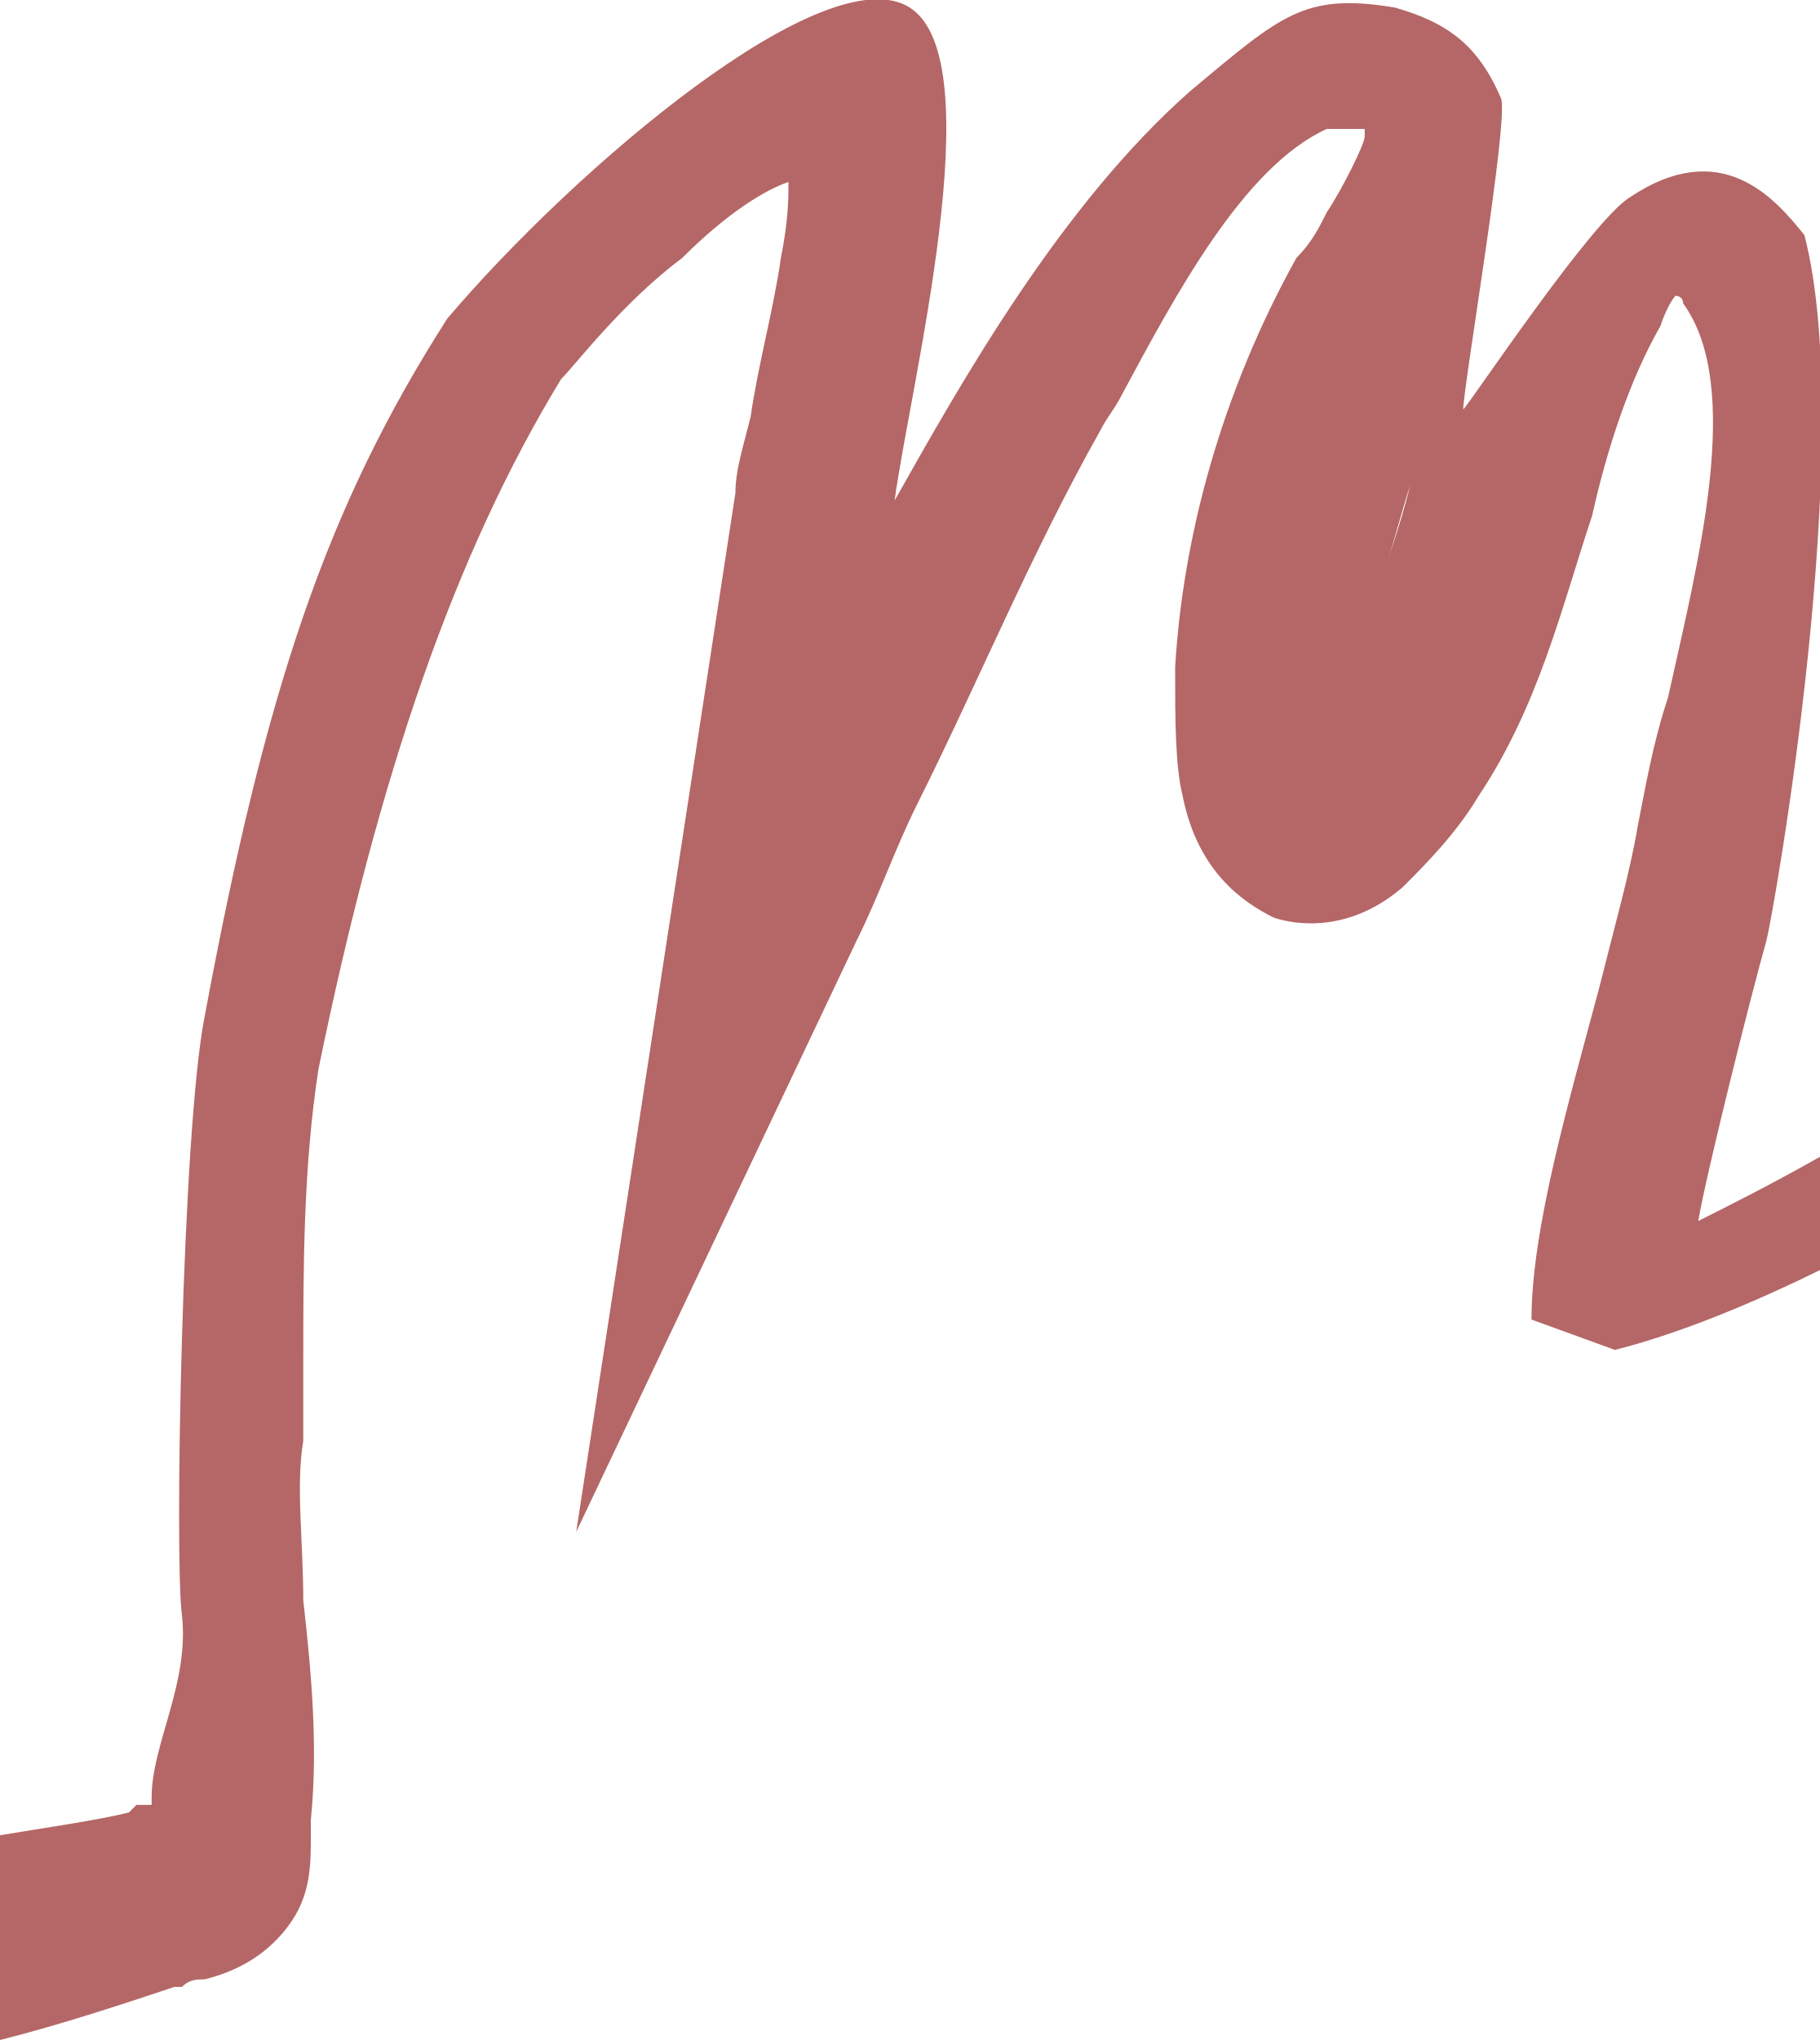
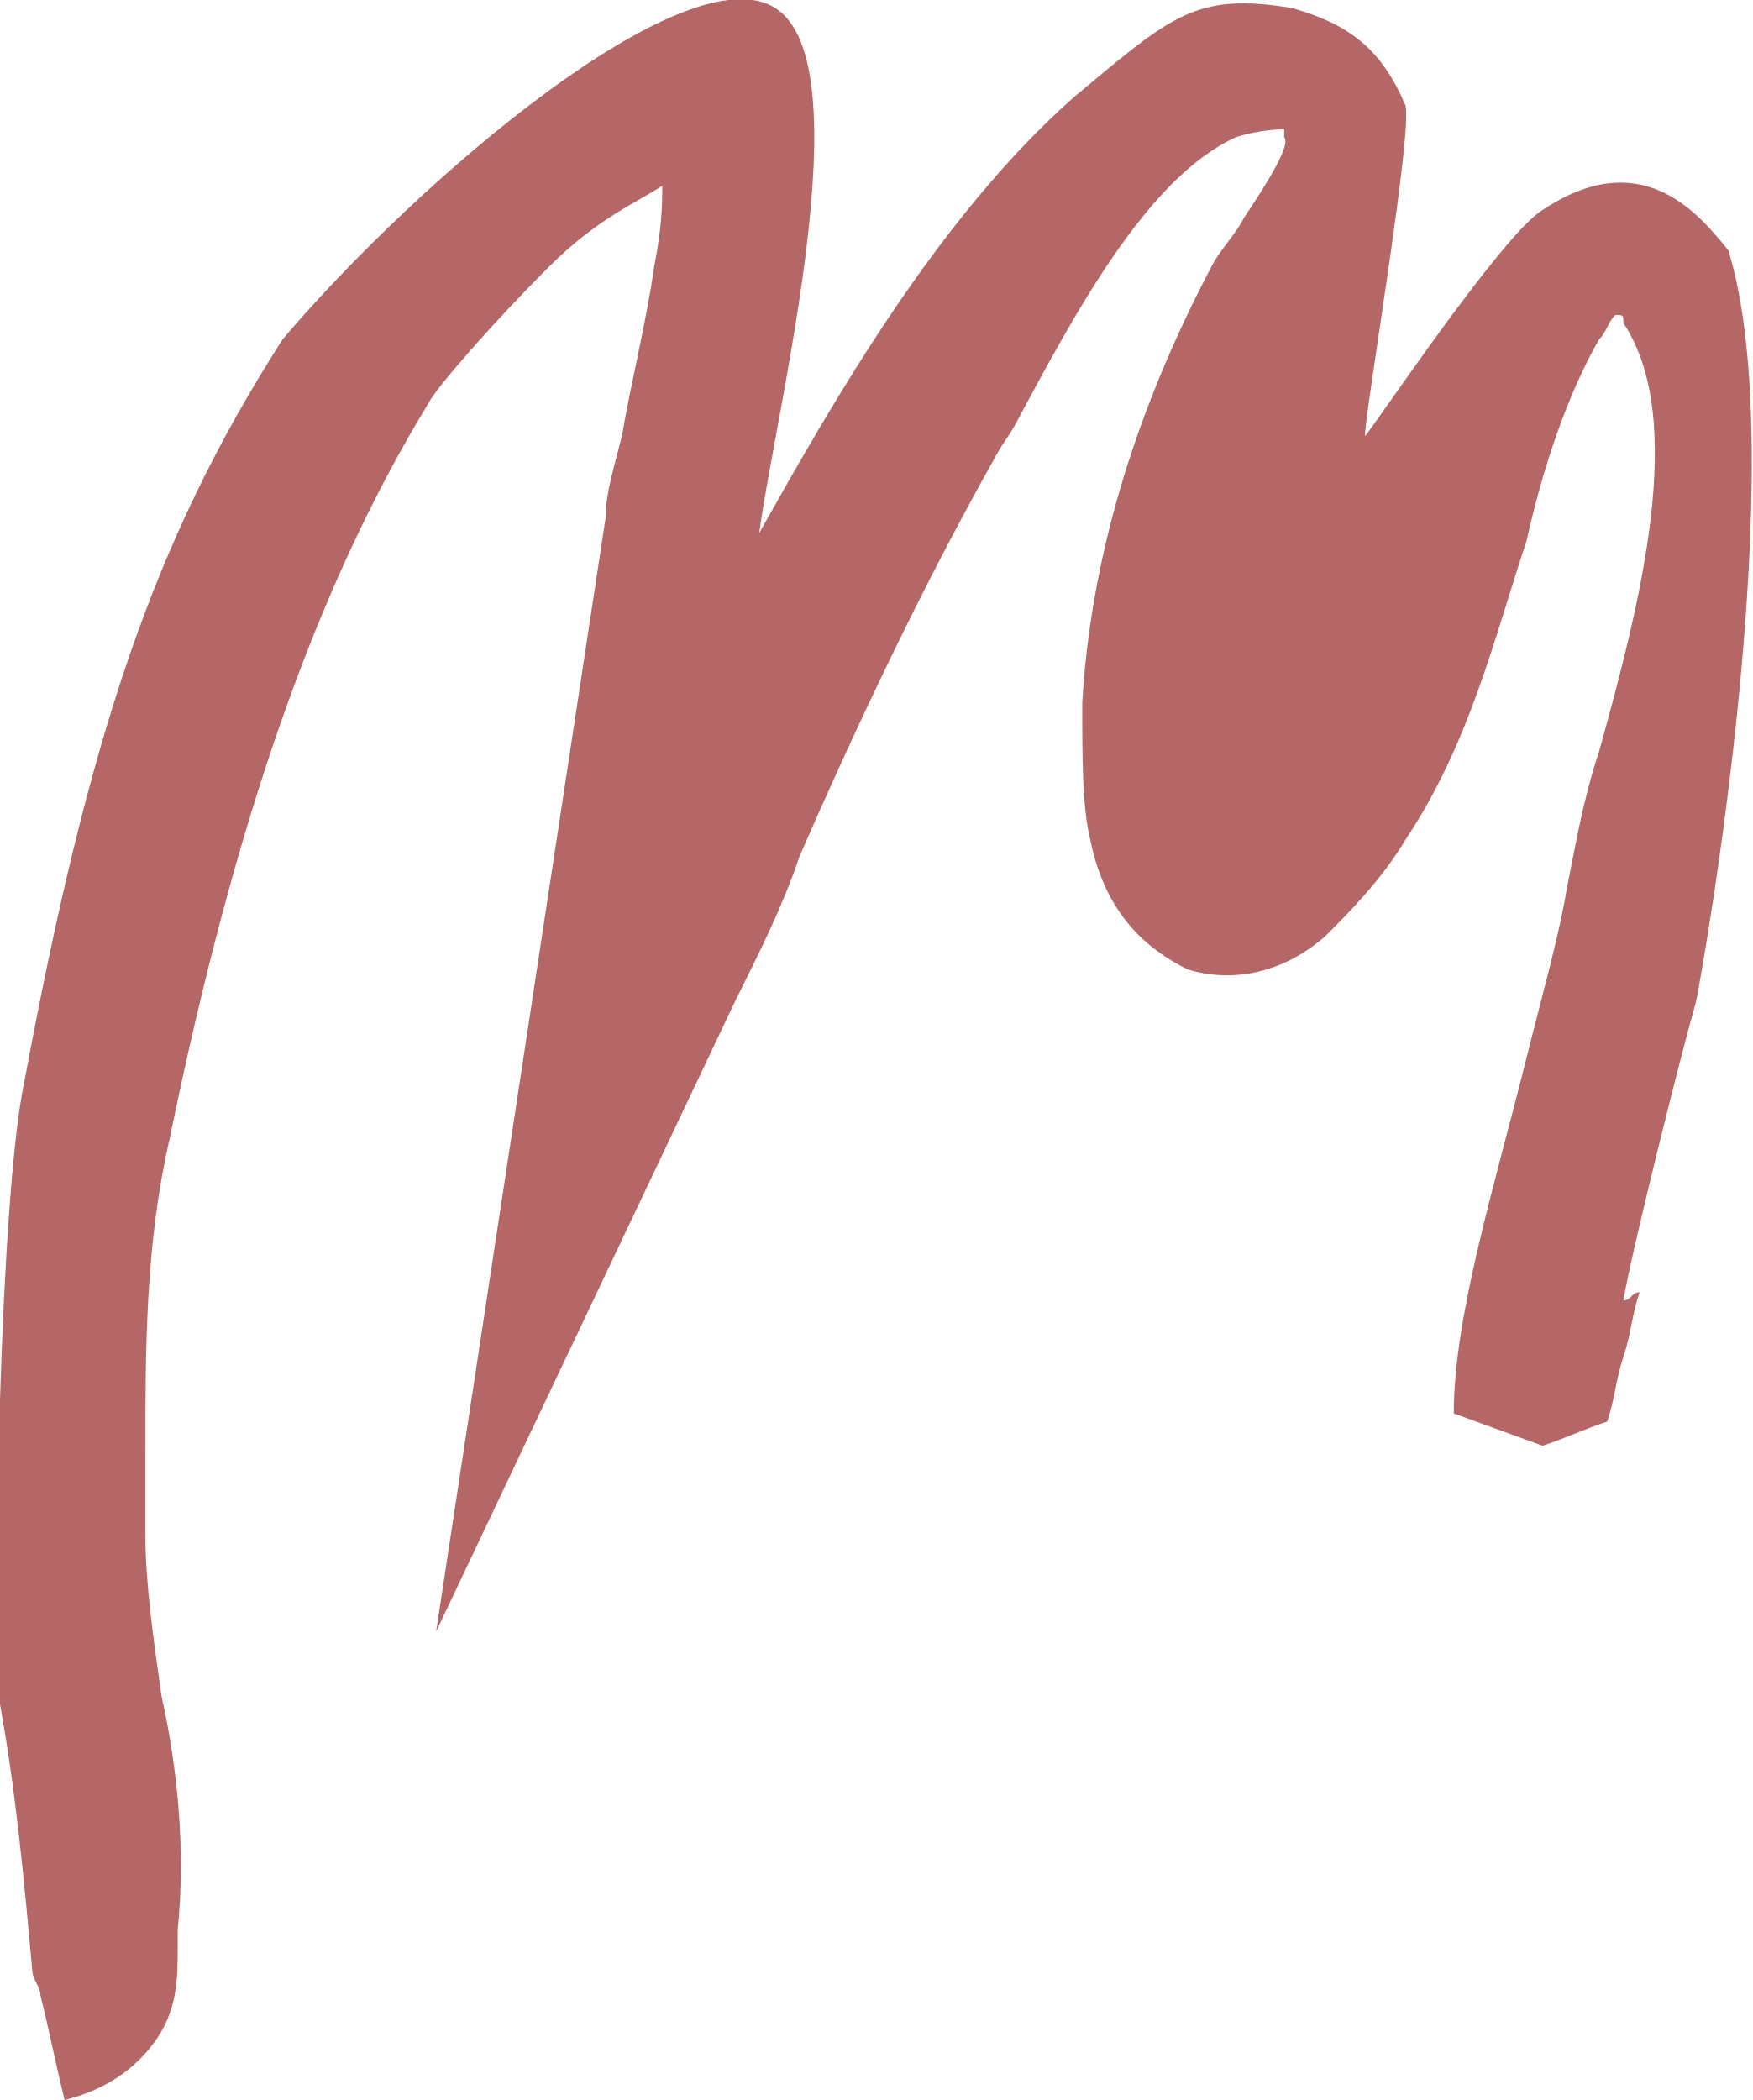
- <svg xmlns="http://www.w3.org/2000/svg" version="1.1" id="Слой_1" x="0px" y="0px" viewBox="0 0 24 26.9" style="enable-background:new 0 0 24 26.9;" xml:space="preserve">
+ <svg xmlns="http://www.w3.org/2000/svg" version="1.1" id="Слой_1" x="0px" y="0px" viewBox="0 0 21.7 26" style="enable-background:new 0 0 21.7 26;" xml:space="preserve">
  <style type="text/css">
	.st0{fill:#B46766;}
</style>
-   <path class="st0" d="M22.4,16.1c0.1-0.6,0.7-3,0.9-3.7c0.1-0.4,1.2-6.6,0.5-9.3c-0.4-0.5-1.1-1.3-2.3-0.5c-0.5,0.3-2.1,2.7-2.2,2.8  c0-0.3,0.6-3.8,0.5-4.1c-0.3-0.7-0.7-1-1.4-1.2c-1.2-0.2-1.5,0.1-2.7,1.1c-1.7,1.5-3,3.8-3.9,5.4c0.2-1.5,1.3-5.8,0.2-6.5  c-1.1-0.7-4.4,2.1-6.1,4.1c-1.6,2.5-2.4,4.9-3.2,9.2c-0.3,1.5-0.4,7.2-0.3,7.9c0.1,0.9-0.4,1.7-0.4,2.4c0,0,0,0,0,0.1  c0,0-0.1,0-0.2,0l-0.1,0.1C1.3,24,0.6,24.1,0,24.2l0,2.7c0.8-0.2,1.7-0.5,2.3-0.7l0.1,0c0.1-0.1,0.2-0.1,0.3-0.1  c0.4-0.1,0.8-0.3,1.1-0.7c0.3-0.4,0.3-0.8,0.3-1.2c0-0.1,0-0.1,0-0.2c0.1-1,0-2-0.1-2.9C4,20.3,3.9,19.6,4,19c0-0.3,0-0.7,0-1  c0-1.3,0-2.6,0.2-3.9C5,10.2,6,7.3,7.4,5C7.6,4.8,8.2,4,9,3.4c0.6-0.6,1.1-0.9,1.4-1c0,0.2,0,0.5-0.1,1C10.2,4.1,10,4.8,9.9,5.5  c-0.1,0.4-0.2,0.7-0.2,1L7.6,20.2l3.7-7.8c0.3-0.6,0.5-1.2,0.8-1.8c0.8-1.6,1.5-3.3,2.4-4.9c0.1-0.2,0.2-0.3,0.3-0.5  c0.7-1.3,1.6-3,2.7-3.5C17.7,1.7,18,1.7,18,1.7c0,0,0,0,0,0.1c0,0.1-0.3,0.7-0.5,1c-0.1,0.2-0.2,0.4-0.4,0.6c-1,1.8-1.5,3.7-1.6,5.4  c0,0.7,0,1.3,0.1,1.7c0.2,1,0.8,1.4,1.2,1.6c0.3,0.1,1,0.2,1.7-0.4c0.3-0.3,0.7-0.7,1-1.2c0.8-1.2,1.1-2.5,1.5-3.7  c0.2-0.9,0.5-1.8,0.9-2.5C22,4,22.1,3.9,22.1,3.9c0,0,0.1,0,0.1,0.1C23,5.1,22.4,7.4,22,9.2c-0.2,0.6-0.3,1.2-0.4,1.7  c-0.1,0.6-0.3,1.3-0.5,2.1c-0.4,1.5-0.9,3.2-0.9,4.4l1.1,0.4c0.8-0.2,1.8-0.6,2.8-1.1l0-1.5C23.4,15.6,22.8,15.9,22.4,16.1z   M18.3,7.4c0.1-0.3,0.2-0.7,0.3-1C18.5,6.8,18.4,7.1,18.3,7.4z" />
+   <path class="st0" d="M21.4,3.1c-0.4-0.5-1.1-1.3-2.3-0.5c-0.5,0.3-2.1,2.7-2.2,2.8c0-0.3,0.6-3.8,0.5-4.1c-0.3-0.7-0.7-1-1.4-1.2  c-1.2-0.2-1.5,0.1-2.7,1.1c-1.7,1.5-3,3.8-3.9,5.4c0.2-1.5,1.3-5.8,0.2-6.5C8.5-0.6,5.2,2.2,3.5,4.2c-1.6,2.5-2.4,4.9-3.2,9.2  C0,14.8-0.1,19.9,0,21.1c0.2,1.1,0.3,2.2,0.4,3.3c0,0.1,0.1,0.2,0.1,0.3c0.1,0.4,0.2,0.9,0.3,1.3c0.4-0.1,0.8-0.3,1.1-0.7  s0.3-0.8,0.3-1.2c0-0.1,0-0.1,0-0.2c0.1-1,0-2-0.2-2.9c-0.1-0.7-0.2-1.4-0.2-2c0-0.3,0-0.7,0-1c0-1.3,0-2.6,0.3-3.9  C2.9,10.2,3.9,7.3,5.3,5c0.1-0.2,0.8-1,1.5-1.7c0.6-0.6,1.1-0.8,1.4-1c0,0.2,0,0.5-0.1,1C8,4,7.8,4.8,7.7,5.4  c-0.1,0.4-0.2,0.7-0.2,1L5.4,20.2l3.7-7.8c0.3-0.6,0.6-1.2,0.8-1.8c0.7-1.6,1.5-3.3,2.4-4.9c0.1-0.2,0.2-0.3,0.3-0.5  c0.7-1.3,1.6-3,2.7-3.5c0.3-0.1,0.6-0.1,0.6-0.1s0,0,0,0.1c0.1,0.1-0.3,0.7-0.5,1c-0.1,0.2-0.3,0.4-0.4,0.6c-1,1.9-1.5,3.7-1.6,5.4  c0,0.7,0,1.3,0.1,1.7c0.2,1,0.8,1.4,1.2,1.6c0.3,0.1,1,0.2,1.7-0.4c0.3-0.3,0.7-0.7,1-1.2c0.8-1.2,1.1-2.5,1.5-3.7  c0.2-0.9,0.5-1.8,0.9-2.5C19.9,4.1,19.9,4,20,3.9c0.1,0,0.1,0,0.1,0.1c0.8,1.2,0.2,3.5-0.3,5.3c-0.2,0.6-0.3,1.2-0.4,1.7  c-0.1,0.6-0.3,1.3-0.5,2.1c-0.4,1.6-0.9,3.2-0.9,4.4l1.1,0.4c0.3-0.1,0.5-0.2,0.8-0.3c0.1-0.3,0.1-0.5,0.2-0.8  c0.1-0.3,0.1-0.5,0.2-0.8c-0.1,0-0.1,0.1-0.2,0.1c0.1-0.6,0.7-3,0.9-3.7C21.1,11.9,22.2,5.7,21.4,3.1z" />
</svg>
